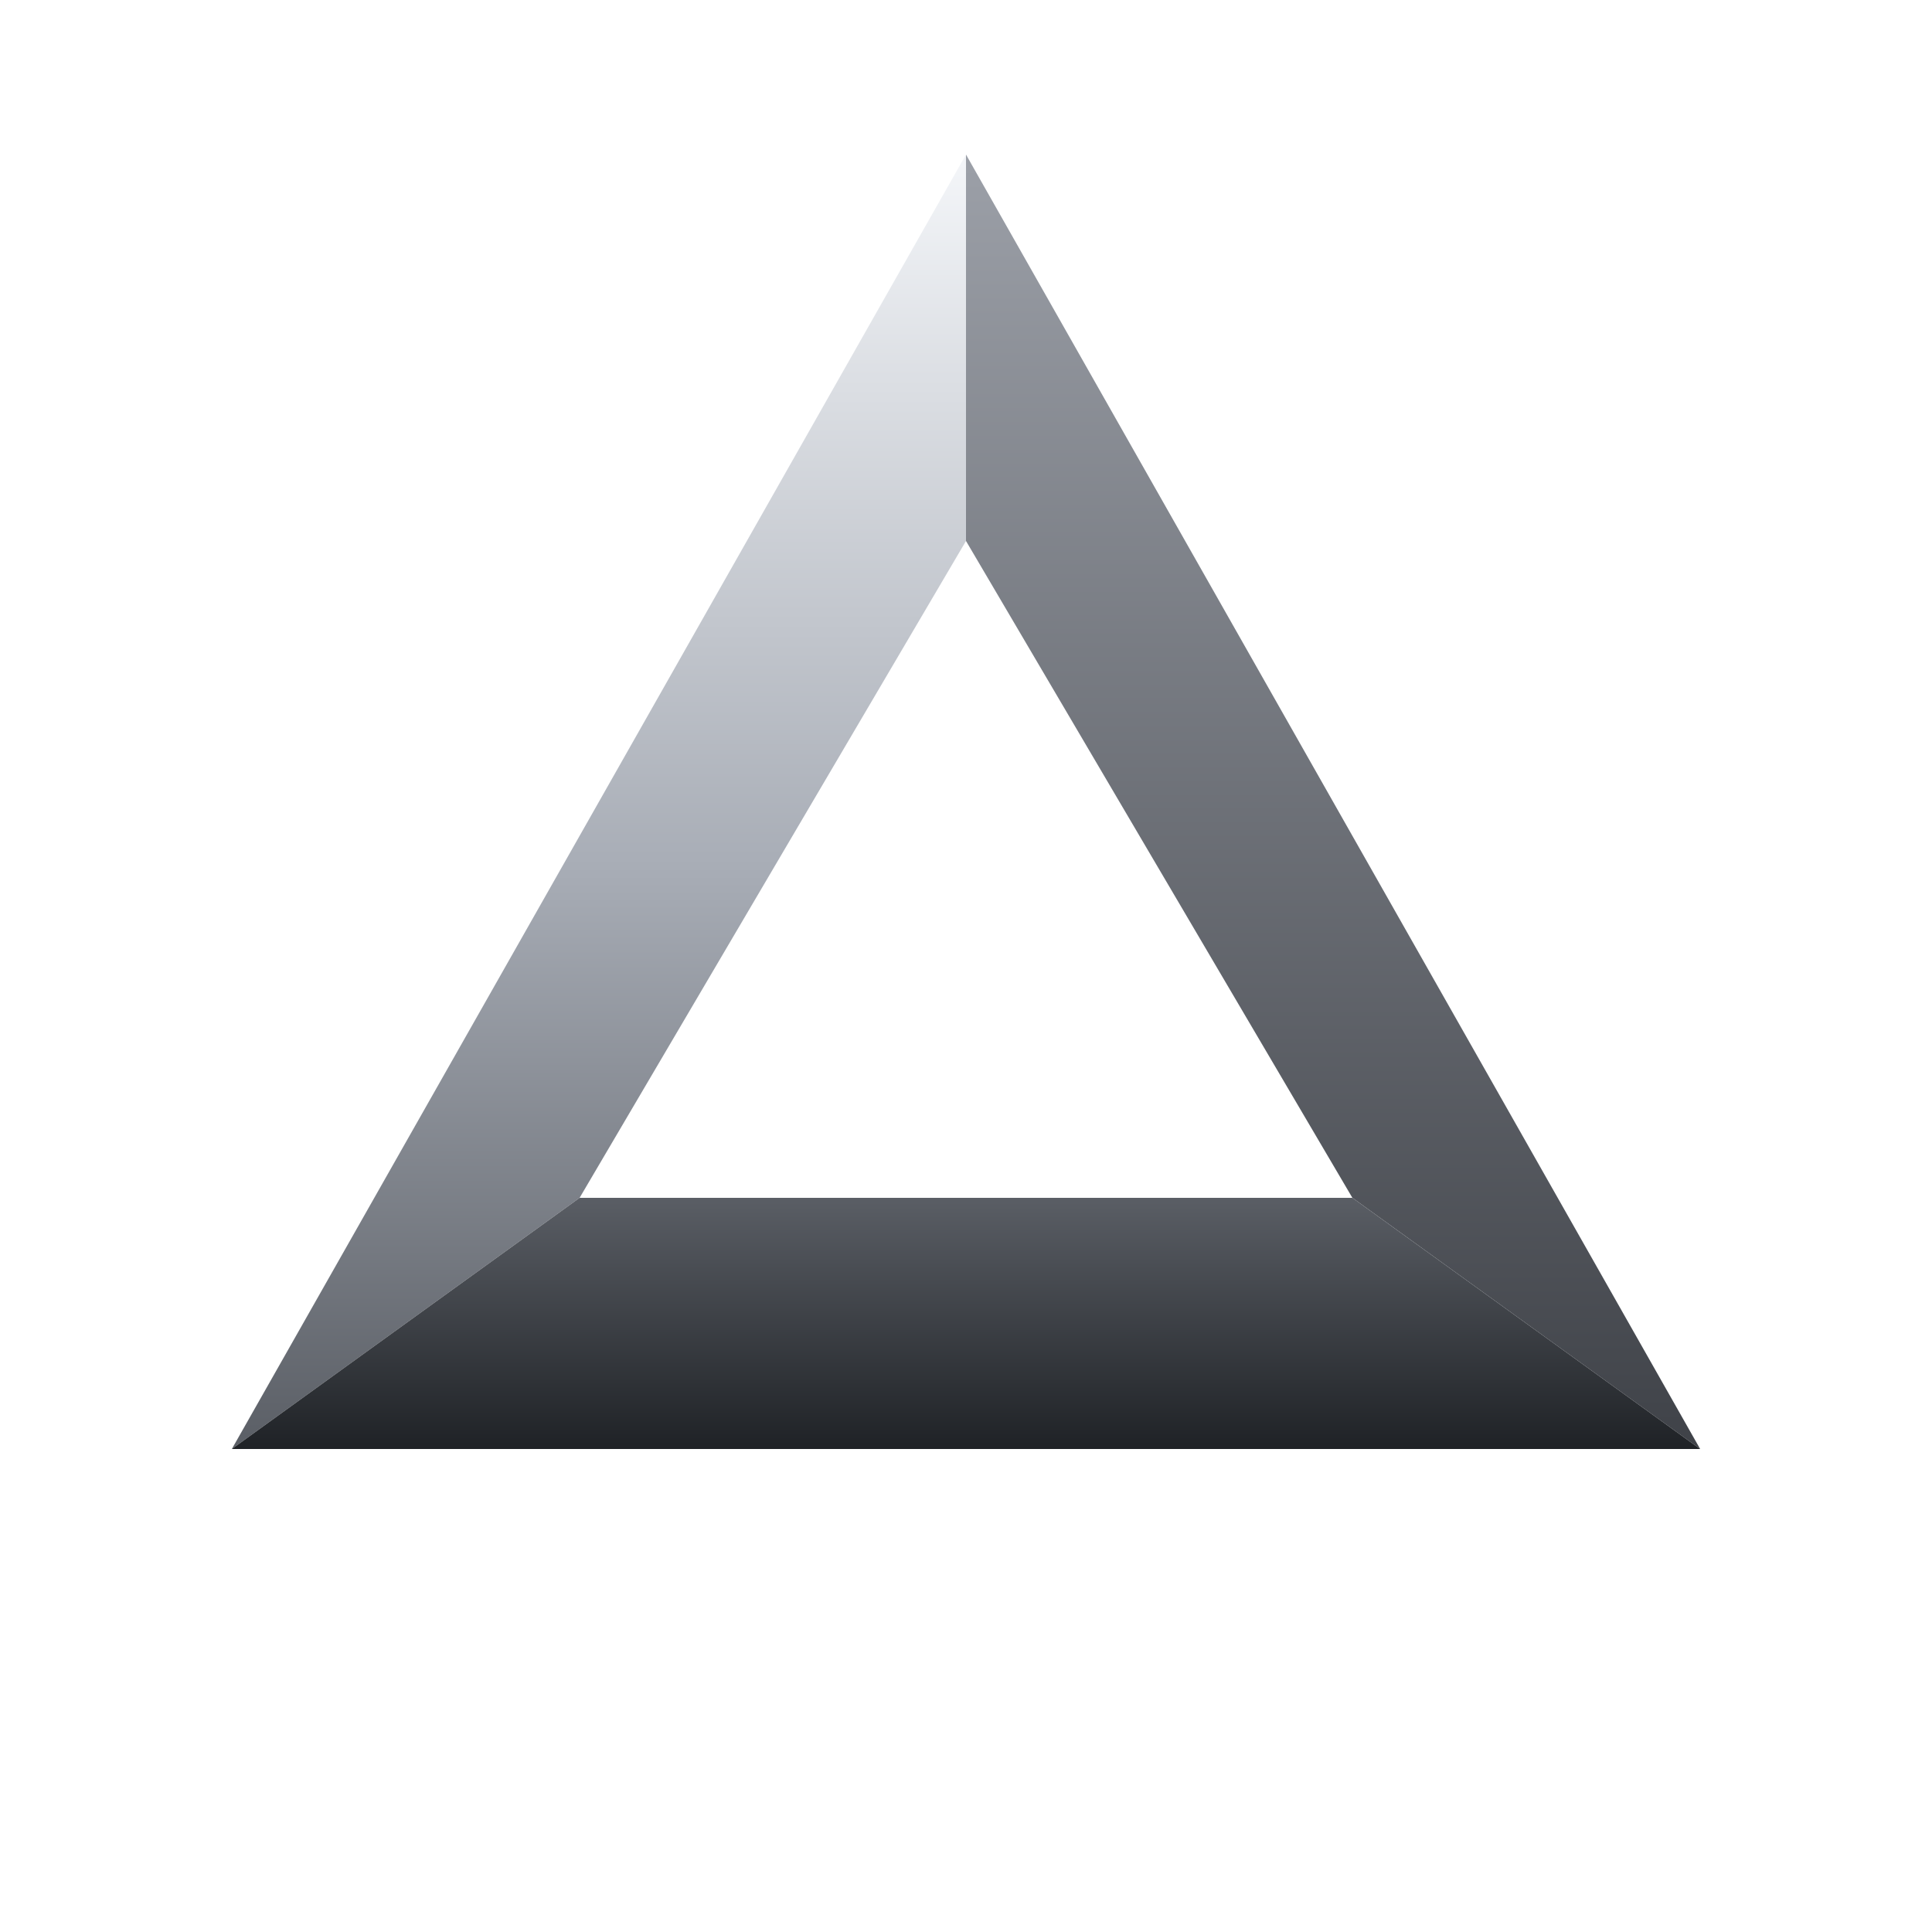
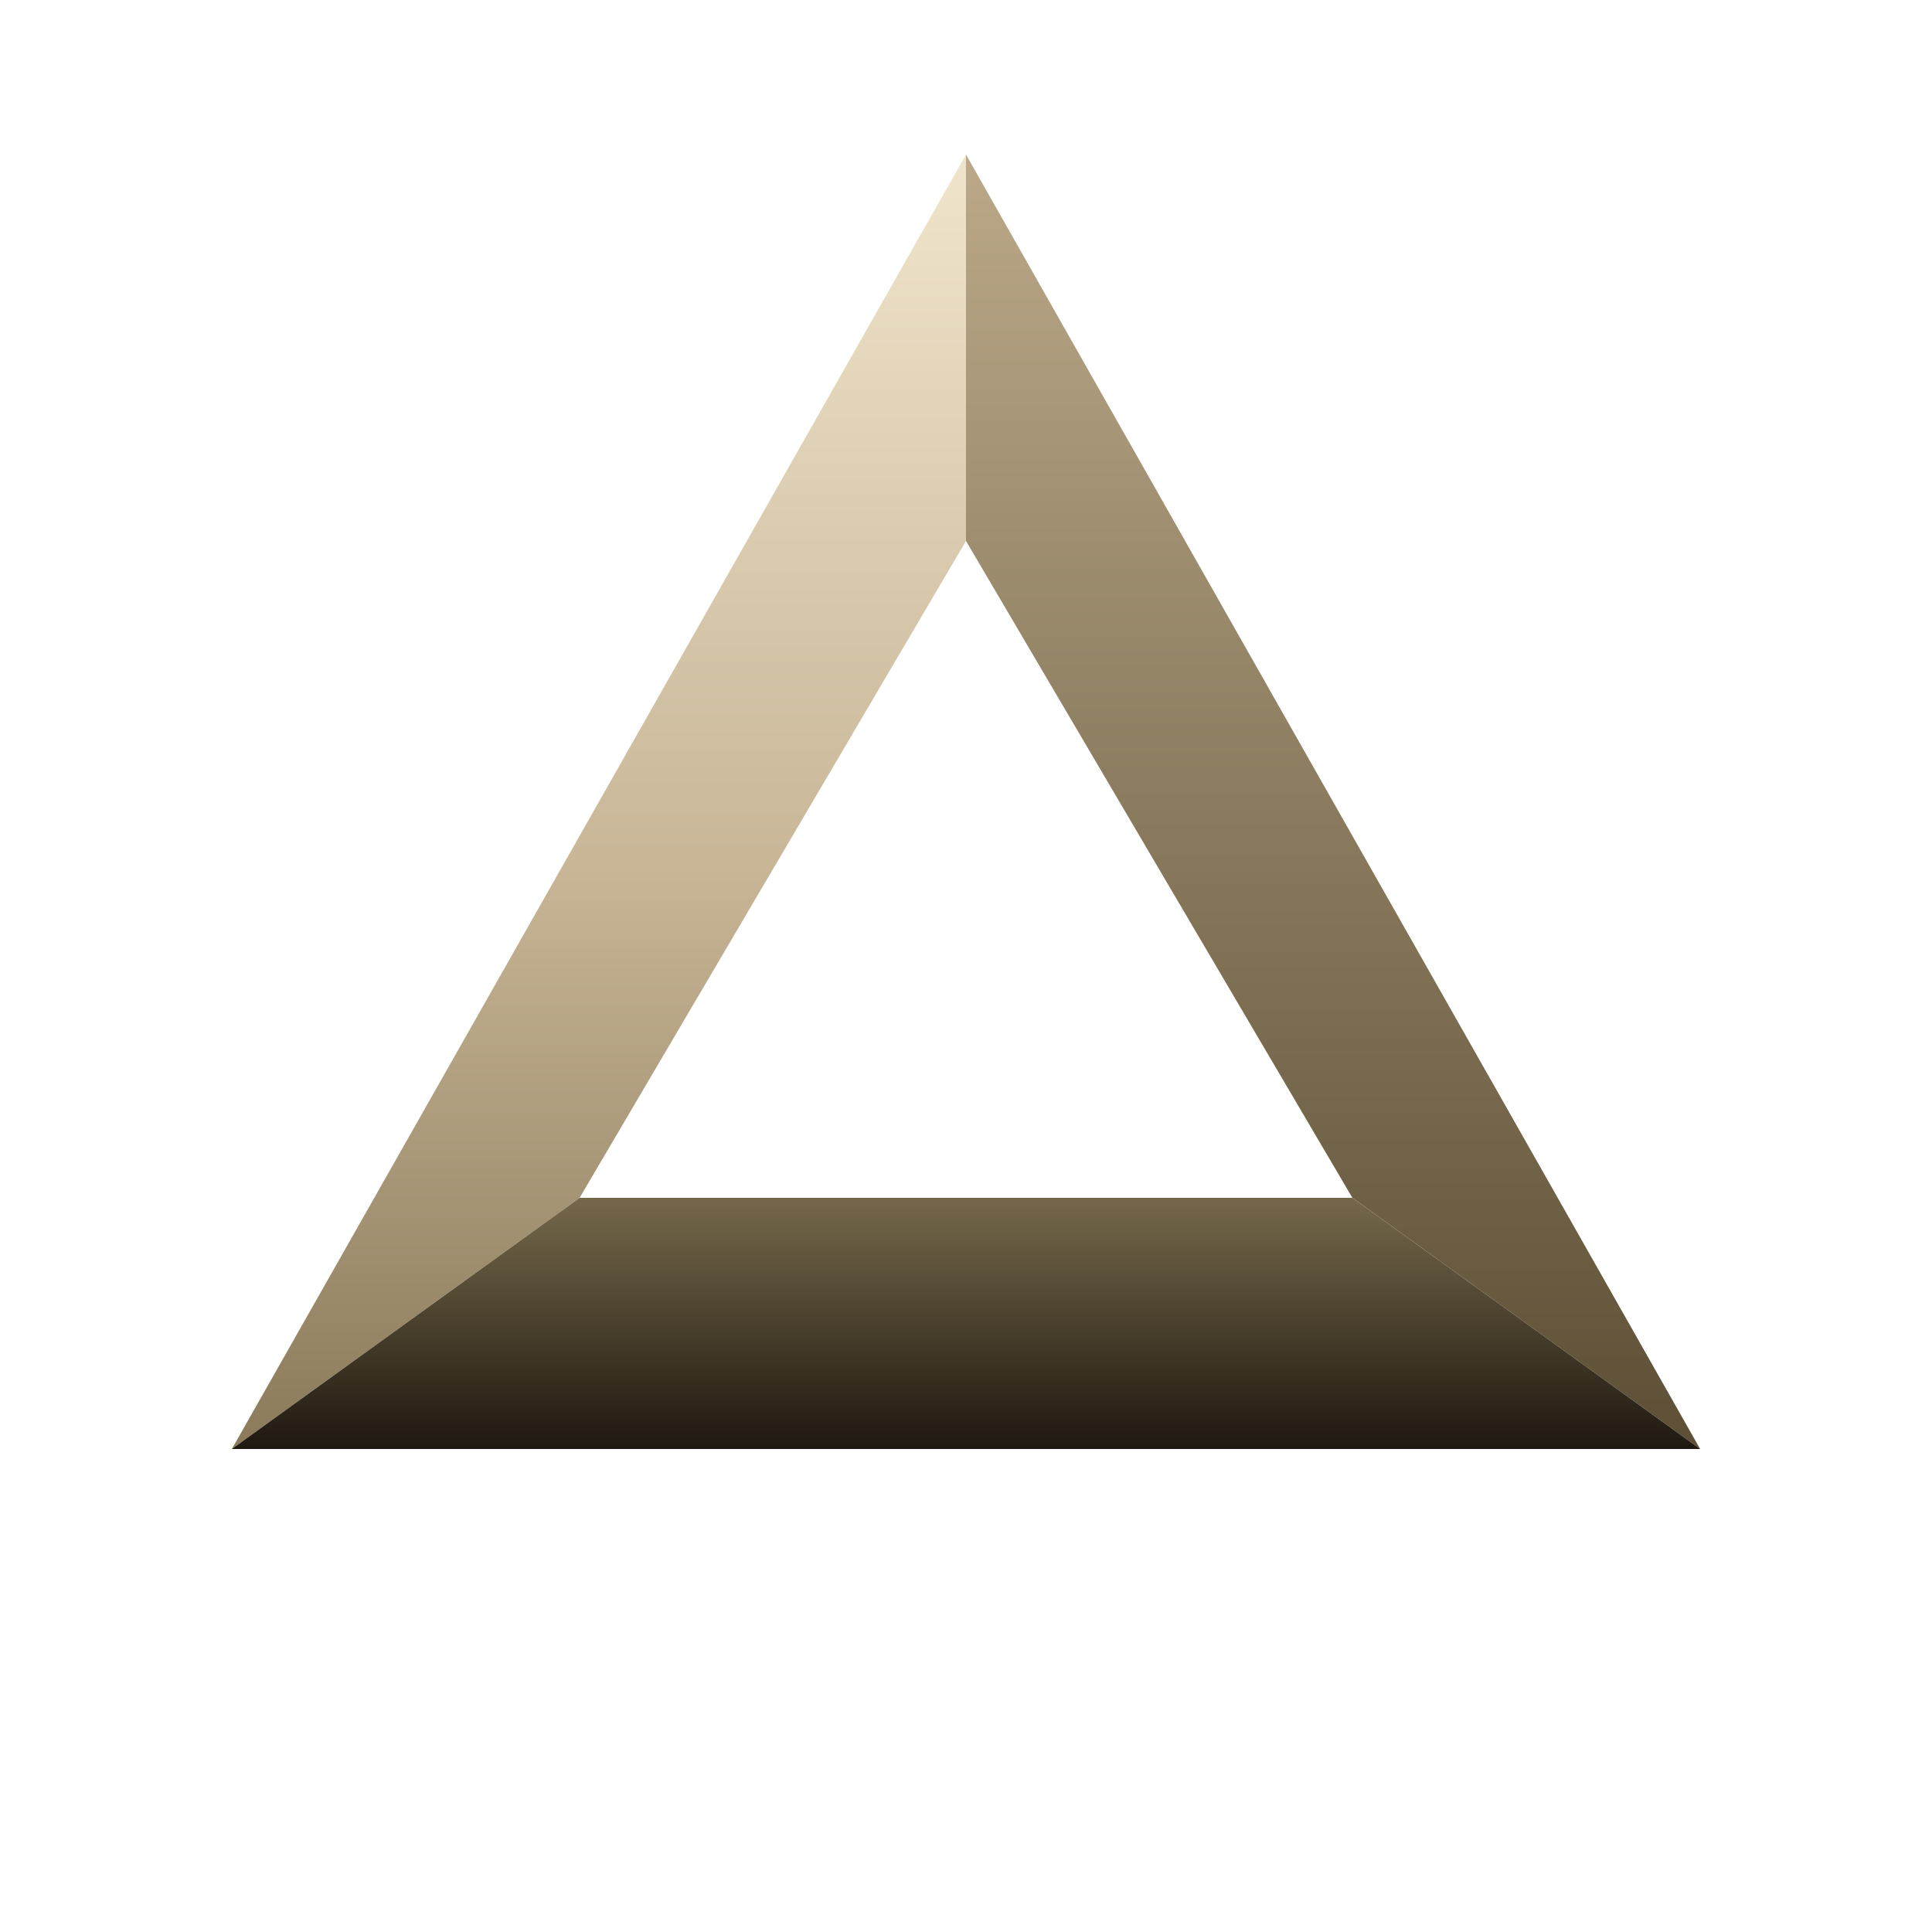
<svg xmlns="http://www.w3.org/2000/svg" viewBox="0 0 100 100">
  <defs>
    <linearGradient id="b" x1="0" y1="0" x2="0" y2="1">
-       <stop offset="0%" stop-color="#F4F6F9" />
-       <stop offset="55%" stop-color="#A8ADB6" />
-       <stop offset="100%" stop-color="#5A5E65" />
+       <stop offset="0%" stop-color="#F0E5CC" />
+       <stop offset="55%" stop-color="#C8B697" />
+       <stop offset="100%" stop-color="#8A7A5A" />
    </linearGradient>
    <linearGradient id="m" x1="0" y1="0" x2="0" y2="1">
-       <stop offset="0%" stop-color="#9CA0A8" />
-       <stop offset="100%" stop-color="#3F4248" />
+       <stop offset="0%" stop-color="#BBA989" />
+       <stop offset="100%" stop-color="#5C4F35" />
    </linearGradient>
    <linearGradient id="d" x1="0" y1="0" x2="0" y2="1">
-       <stop offset="0%" stop-color="#5A5E65" />
-       <stop offset="100%" stop-color="#1F2226" />
+       <stop offset="0%" stop-color="#75684A" />
+       <stop offset="100%" stop-color="#1F1810" />
    </linearGradient>
  </defs>
  <polygon points="50,8 12,75 30,62 50,28" fill="url(#b)" />
  <polygon points="50,8 88,75 70,62 50,28" fill="url(#m)" />
  <polygon points="12,75 88,75 70,62 30,62" fill="url(#d)" />
</svg>
